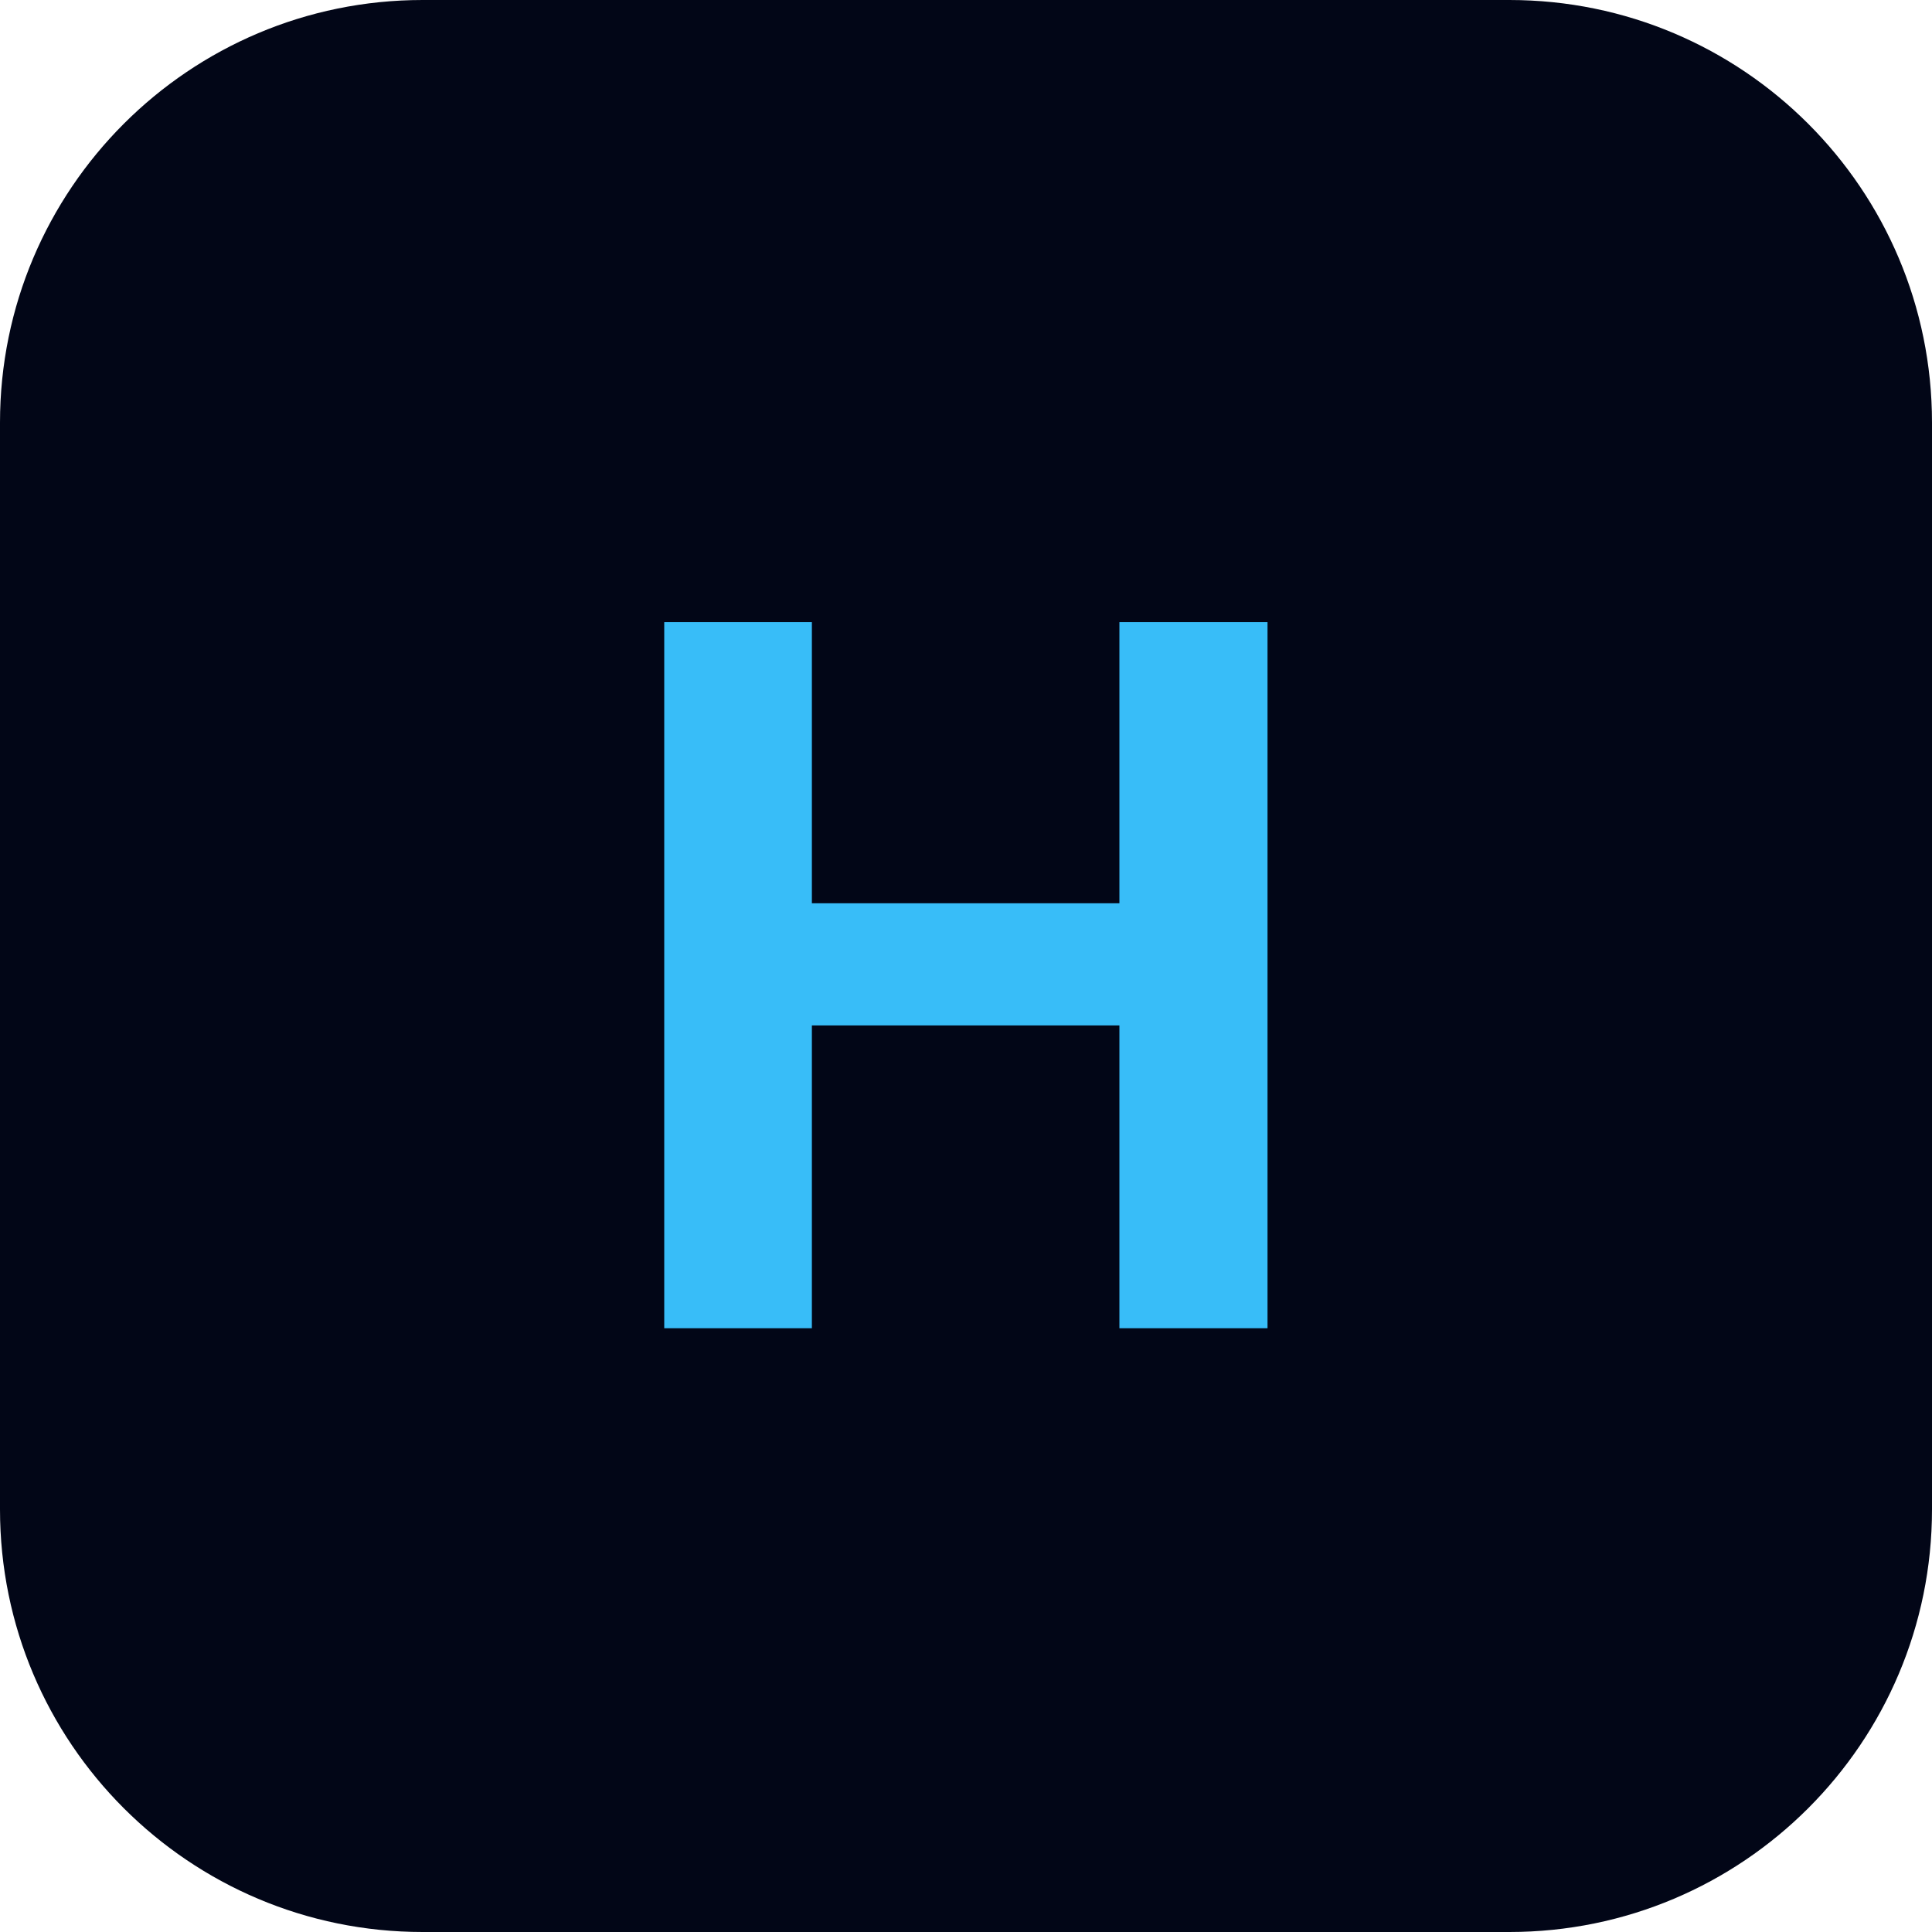
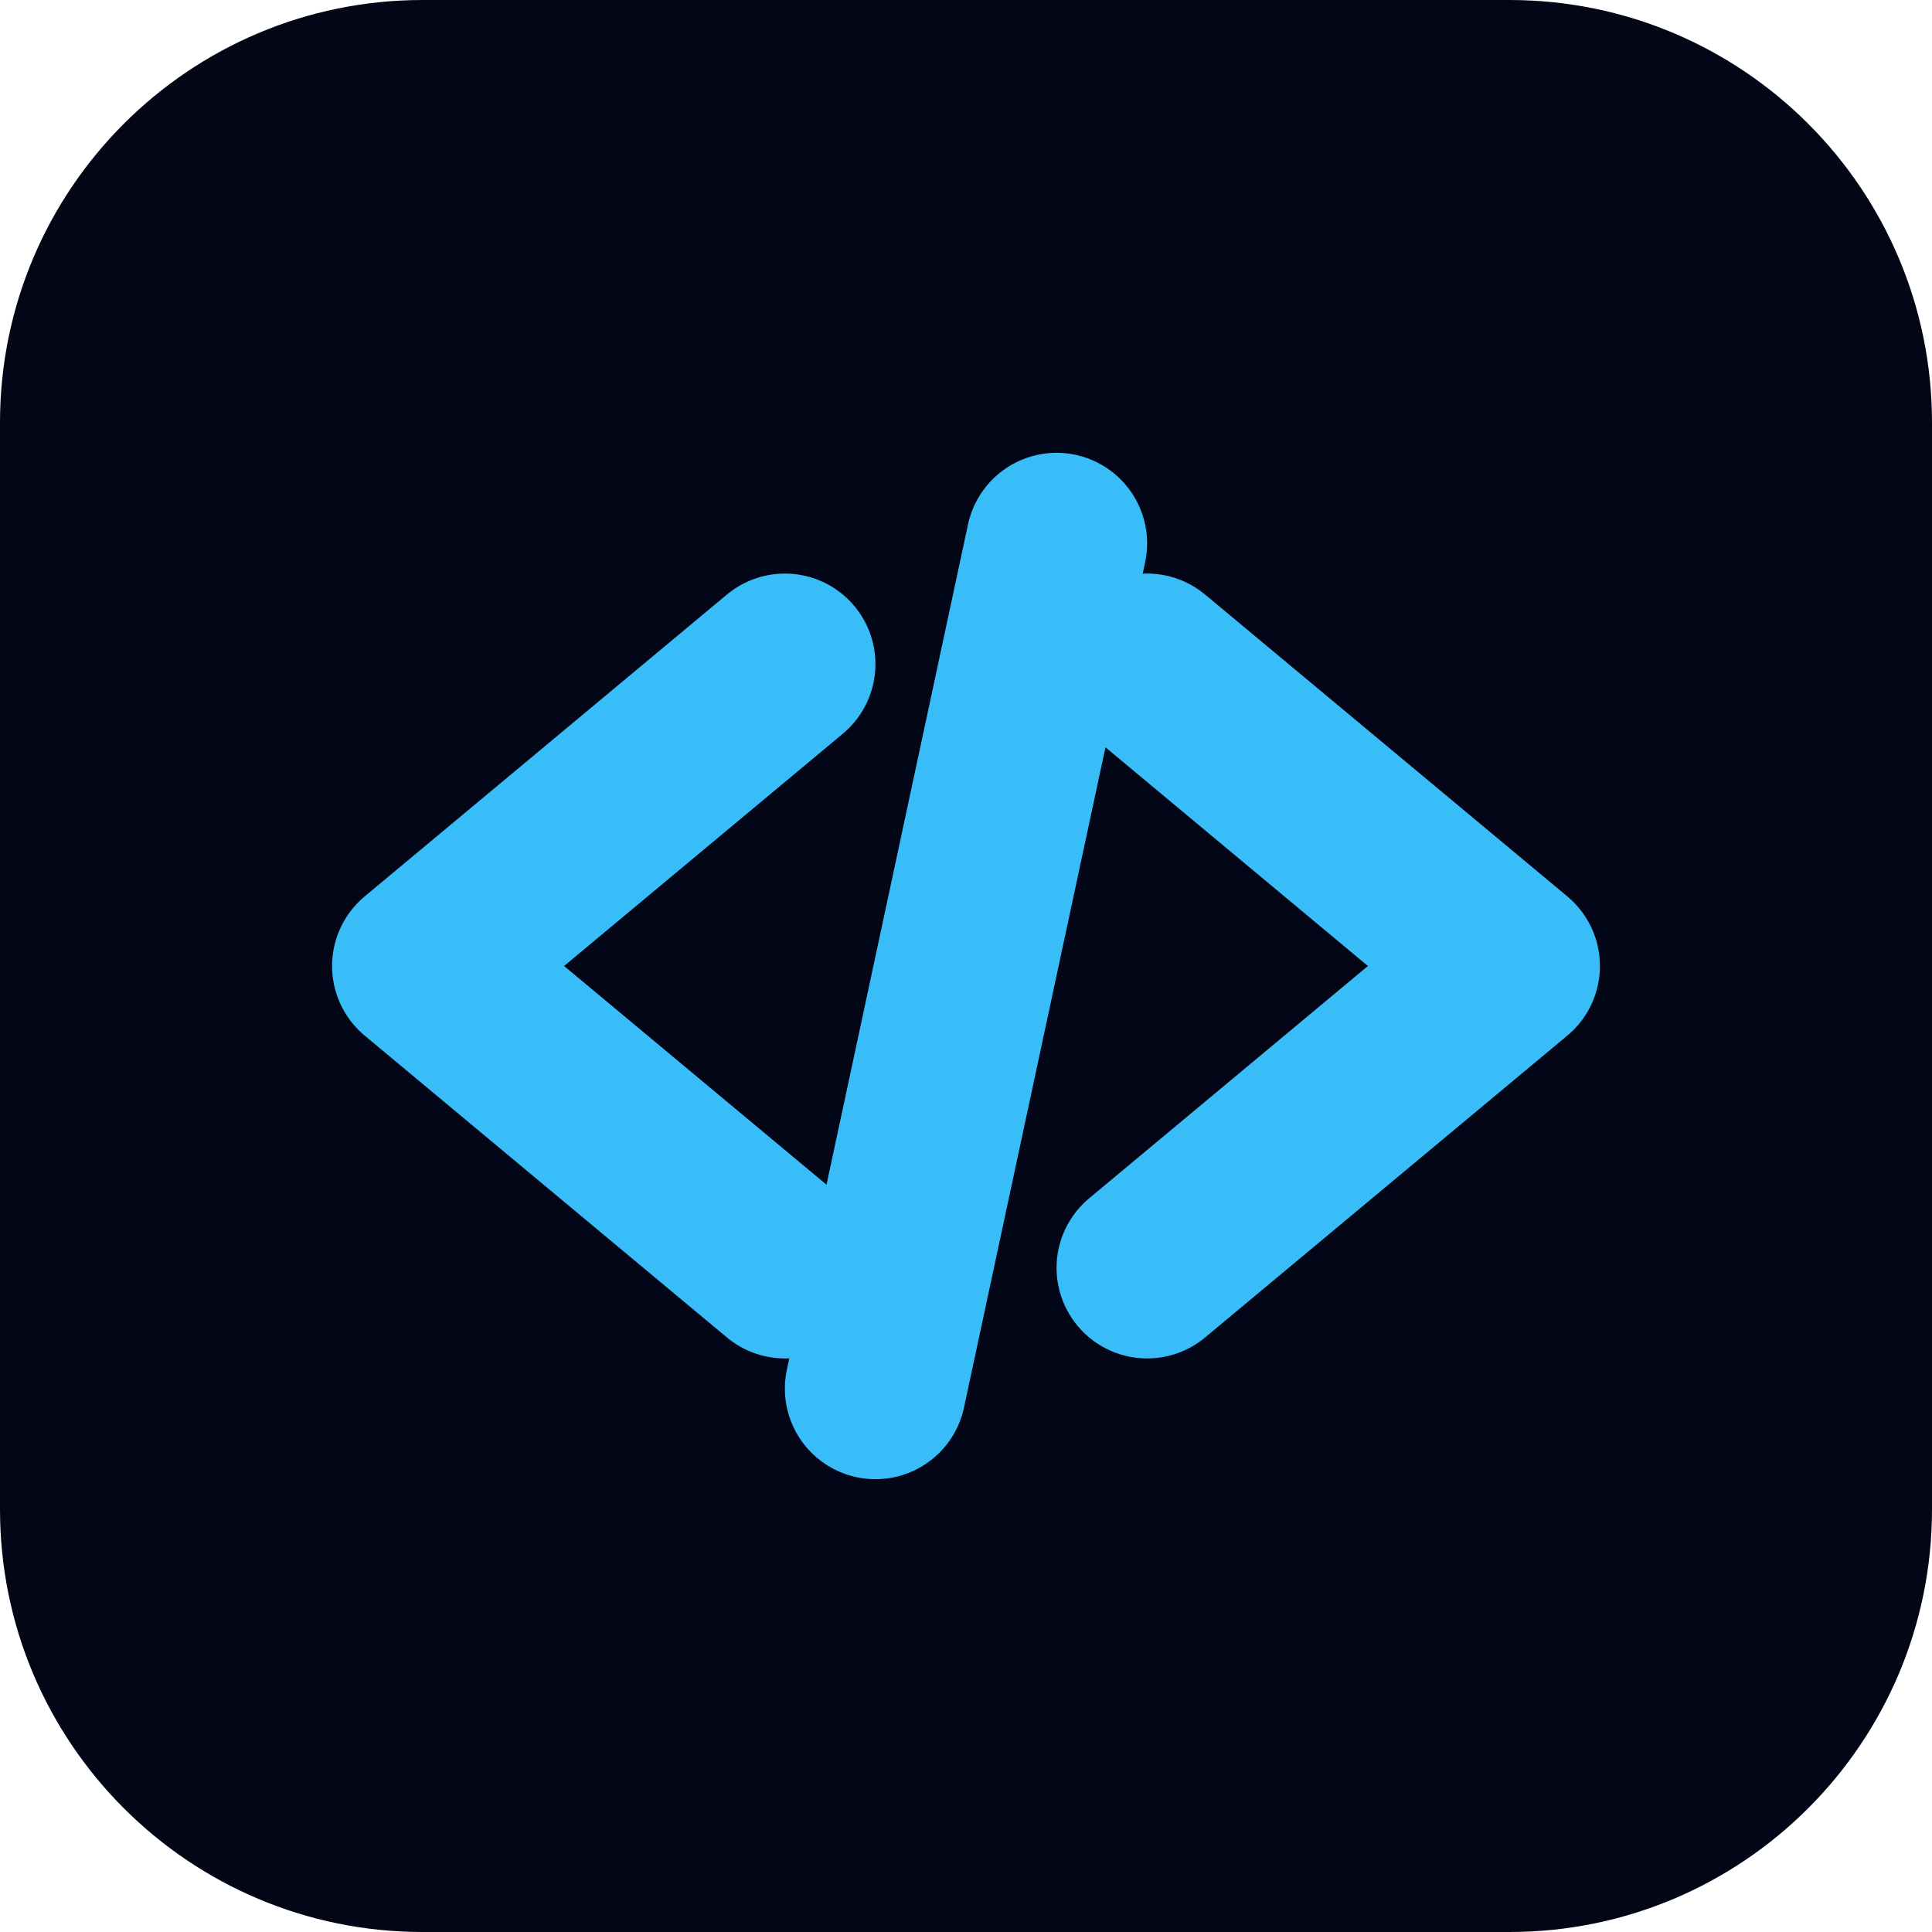
<svg xmlns="http://www.w3.org/2000/svg" viewBox="0 0 64 64">
  <rect width="64" height="64" rx="14" fill="#020617" />
-   <text x="32" y="44" font-family="Arial, sans-serif" font-size="34" font-weight="700" text-anchor="middle" fill="#38bdf8">H</text>
+   <path d="M26 22L14 32l12 10M38 22l12 10-12 10M35 18L29 46" fill="none" stroke="#38bdf8" stroke-width="6" stroke-linecap="round" stroke-linejoin="round" />
</svg>
